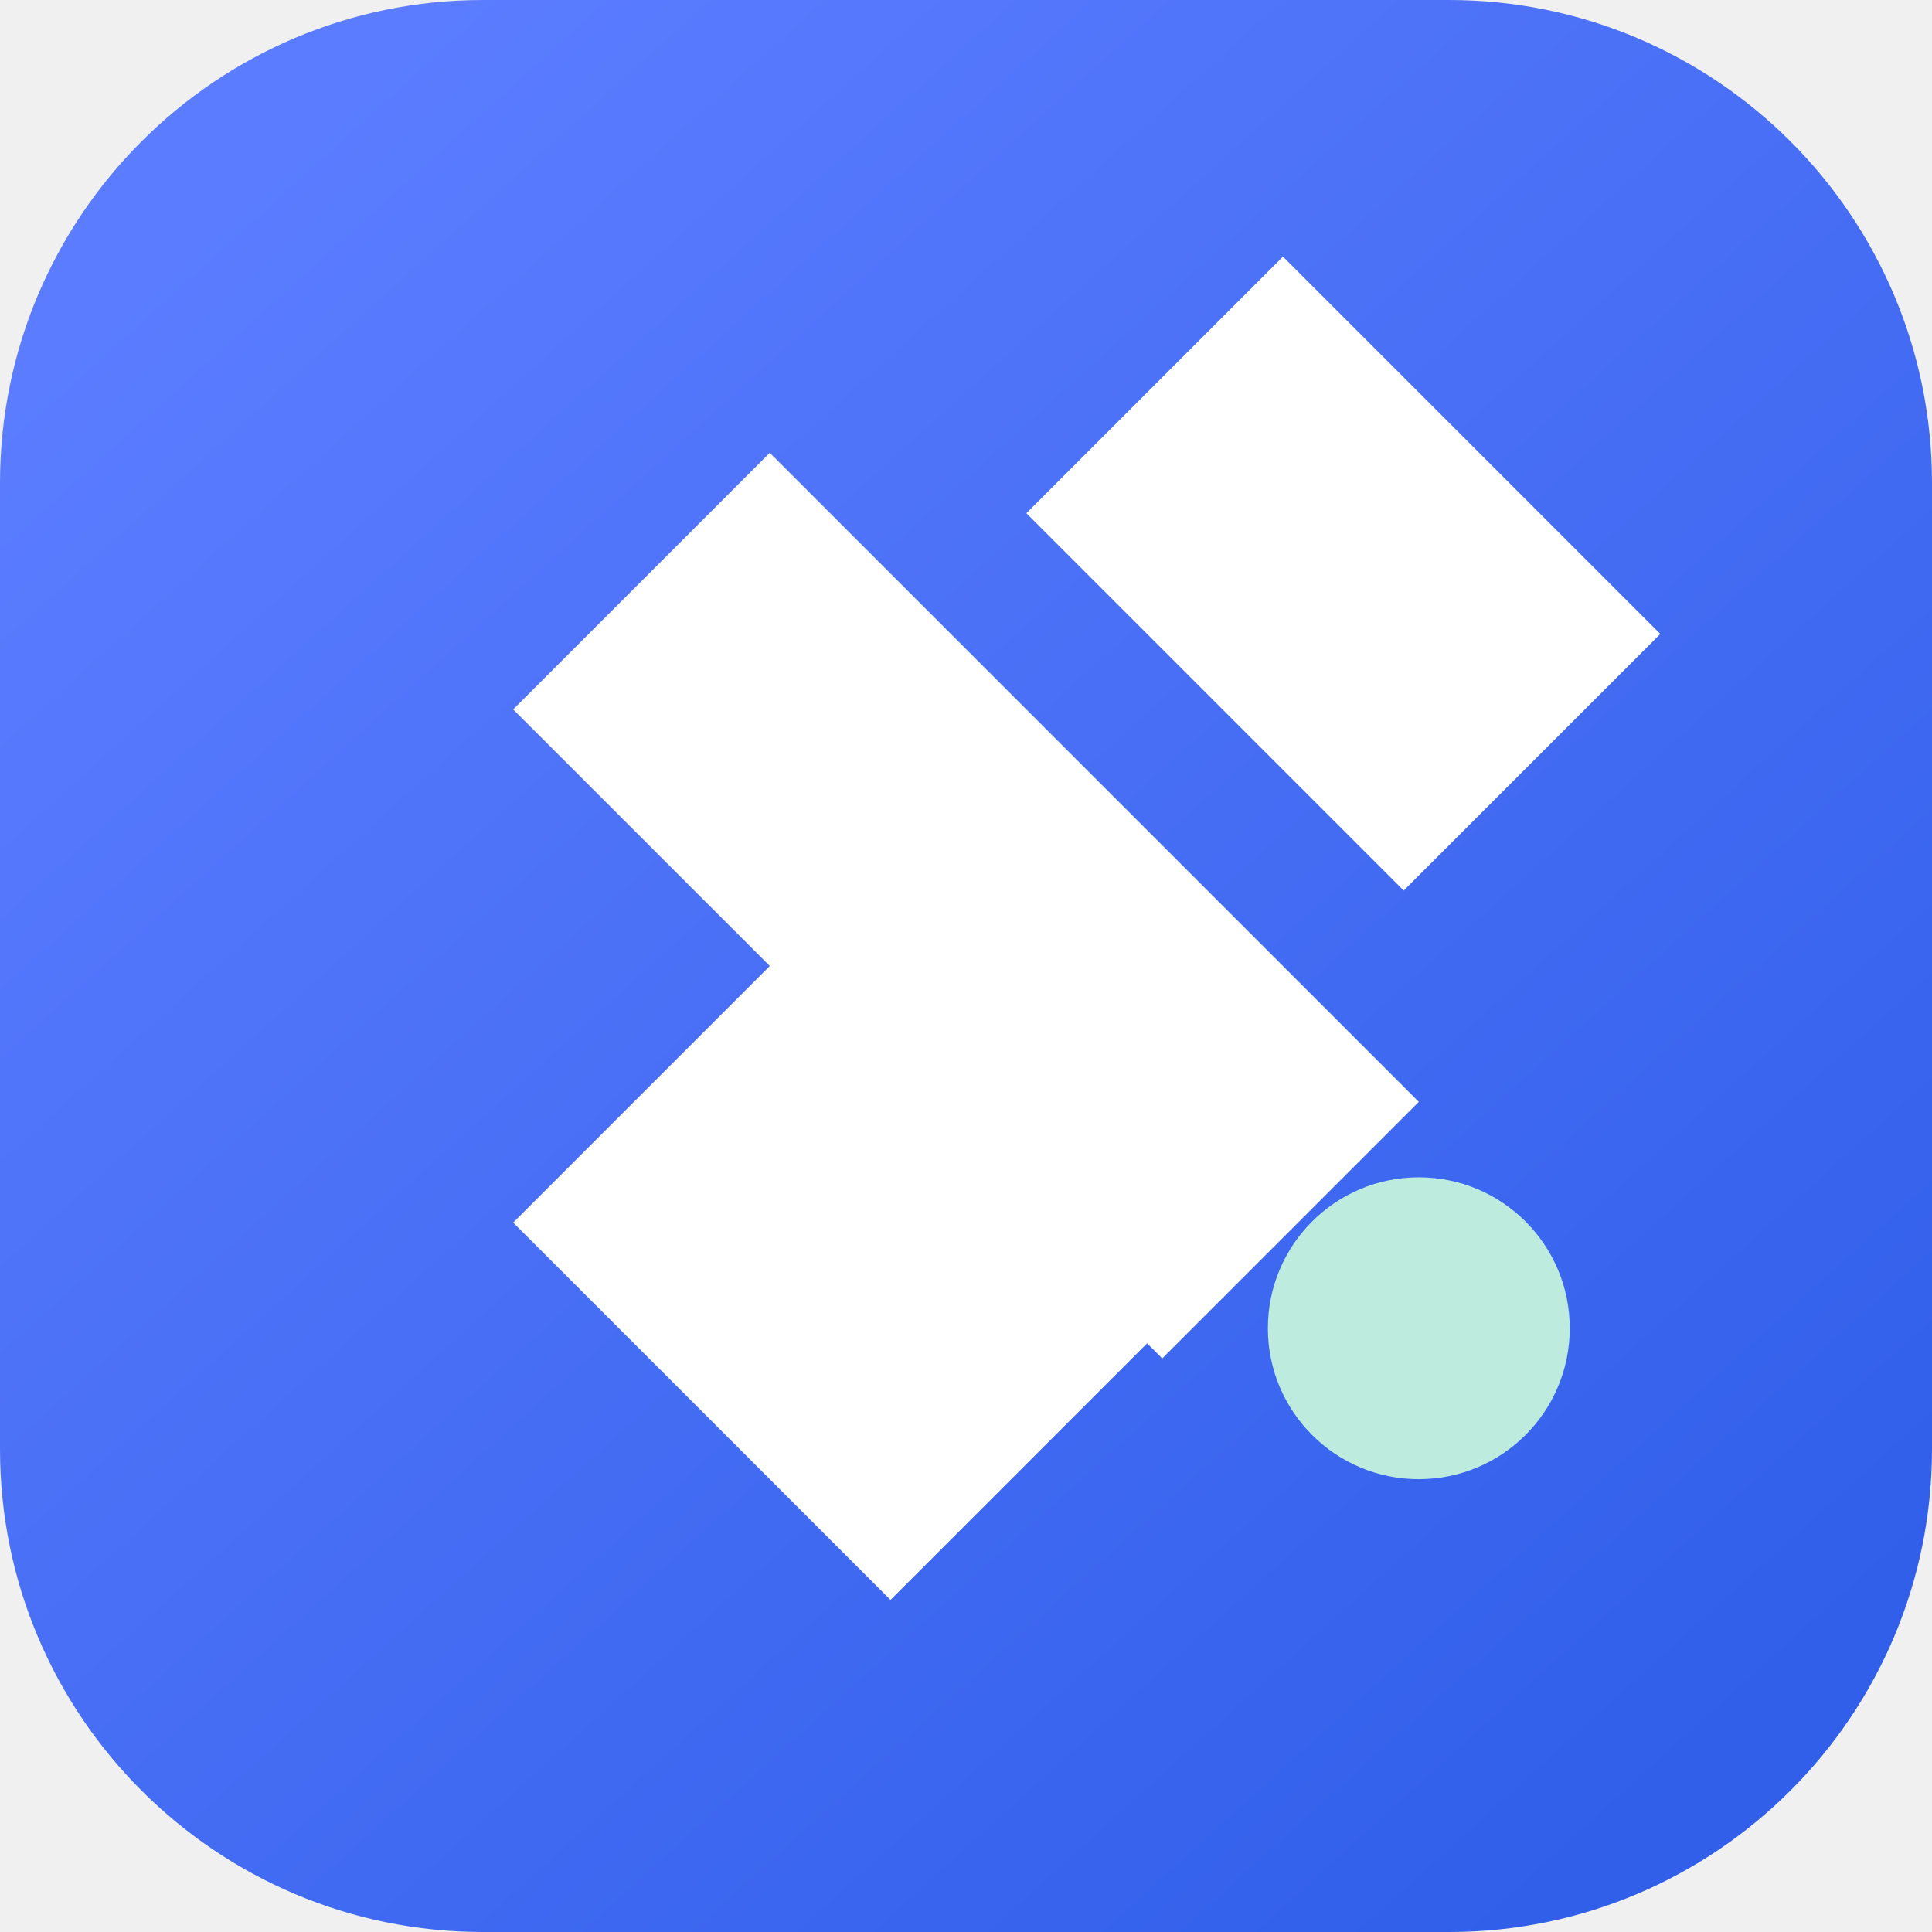
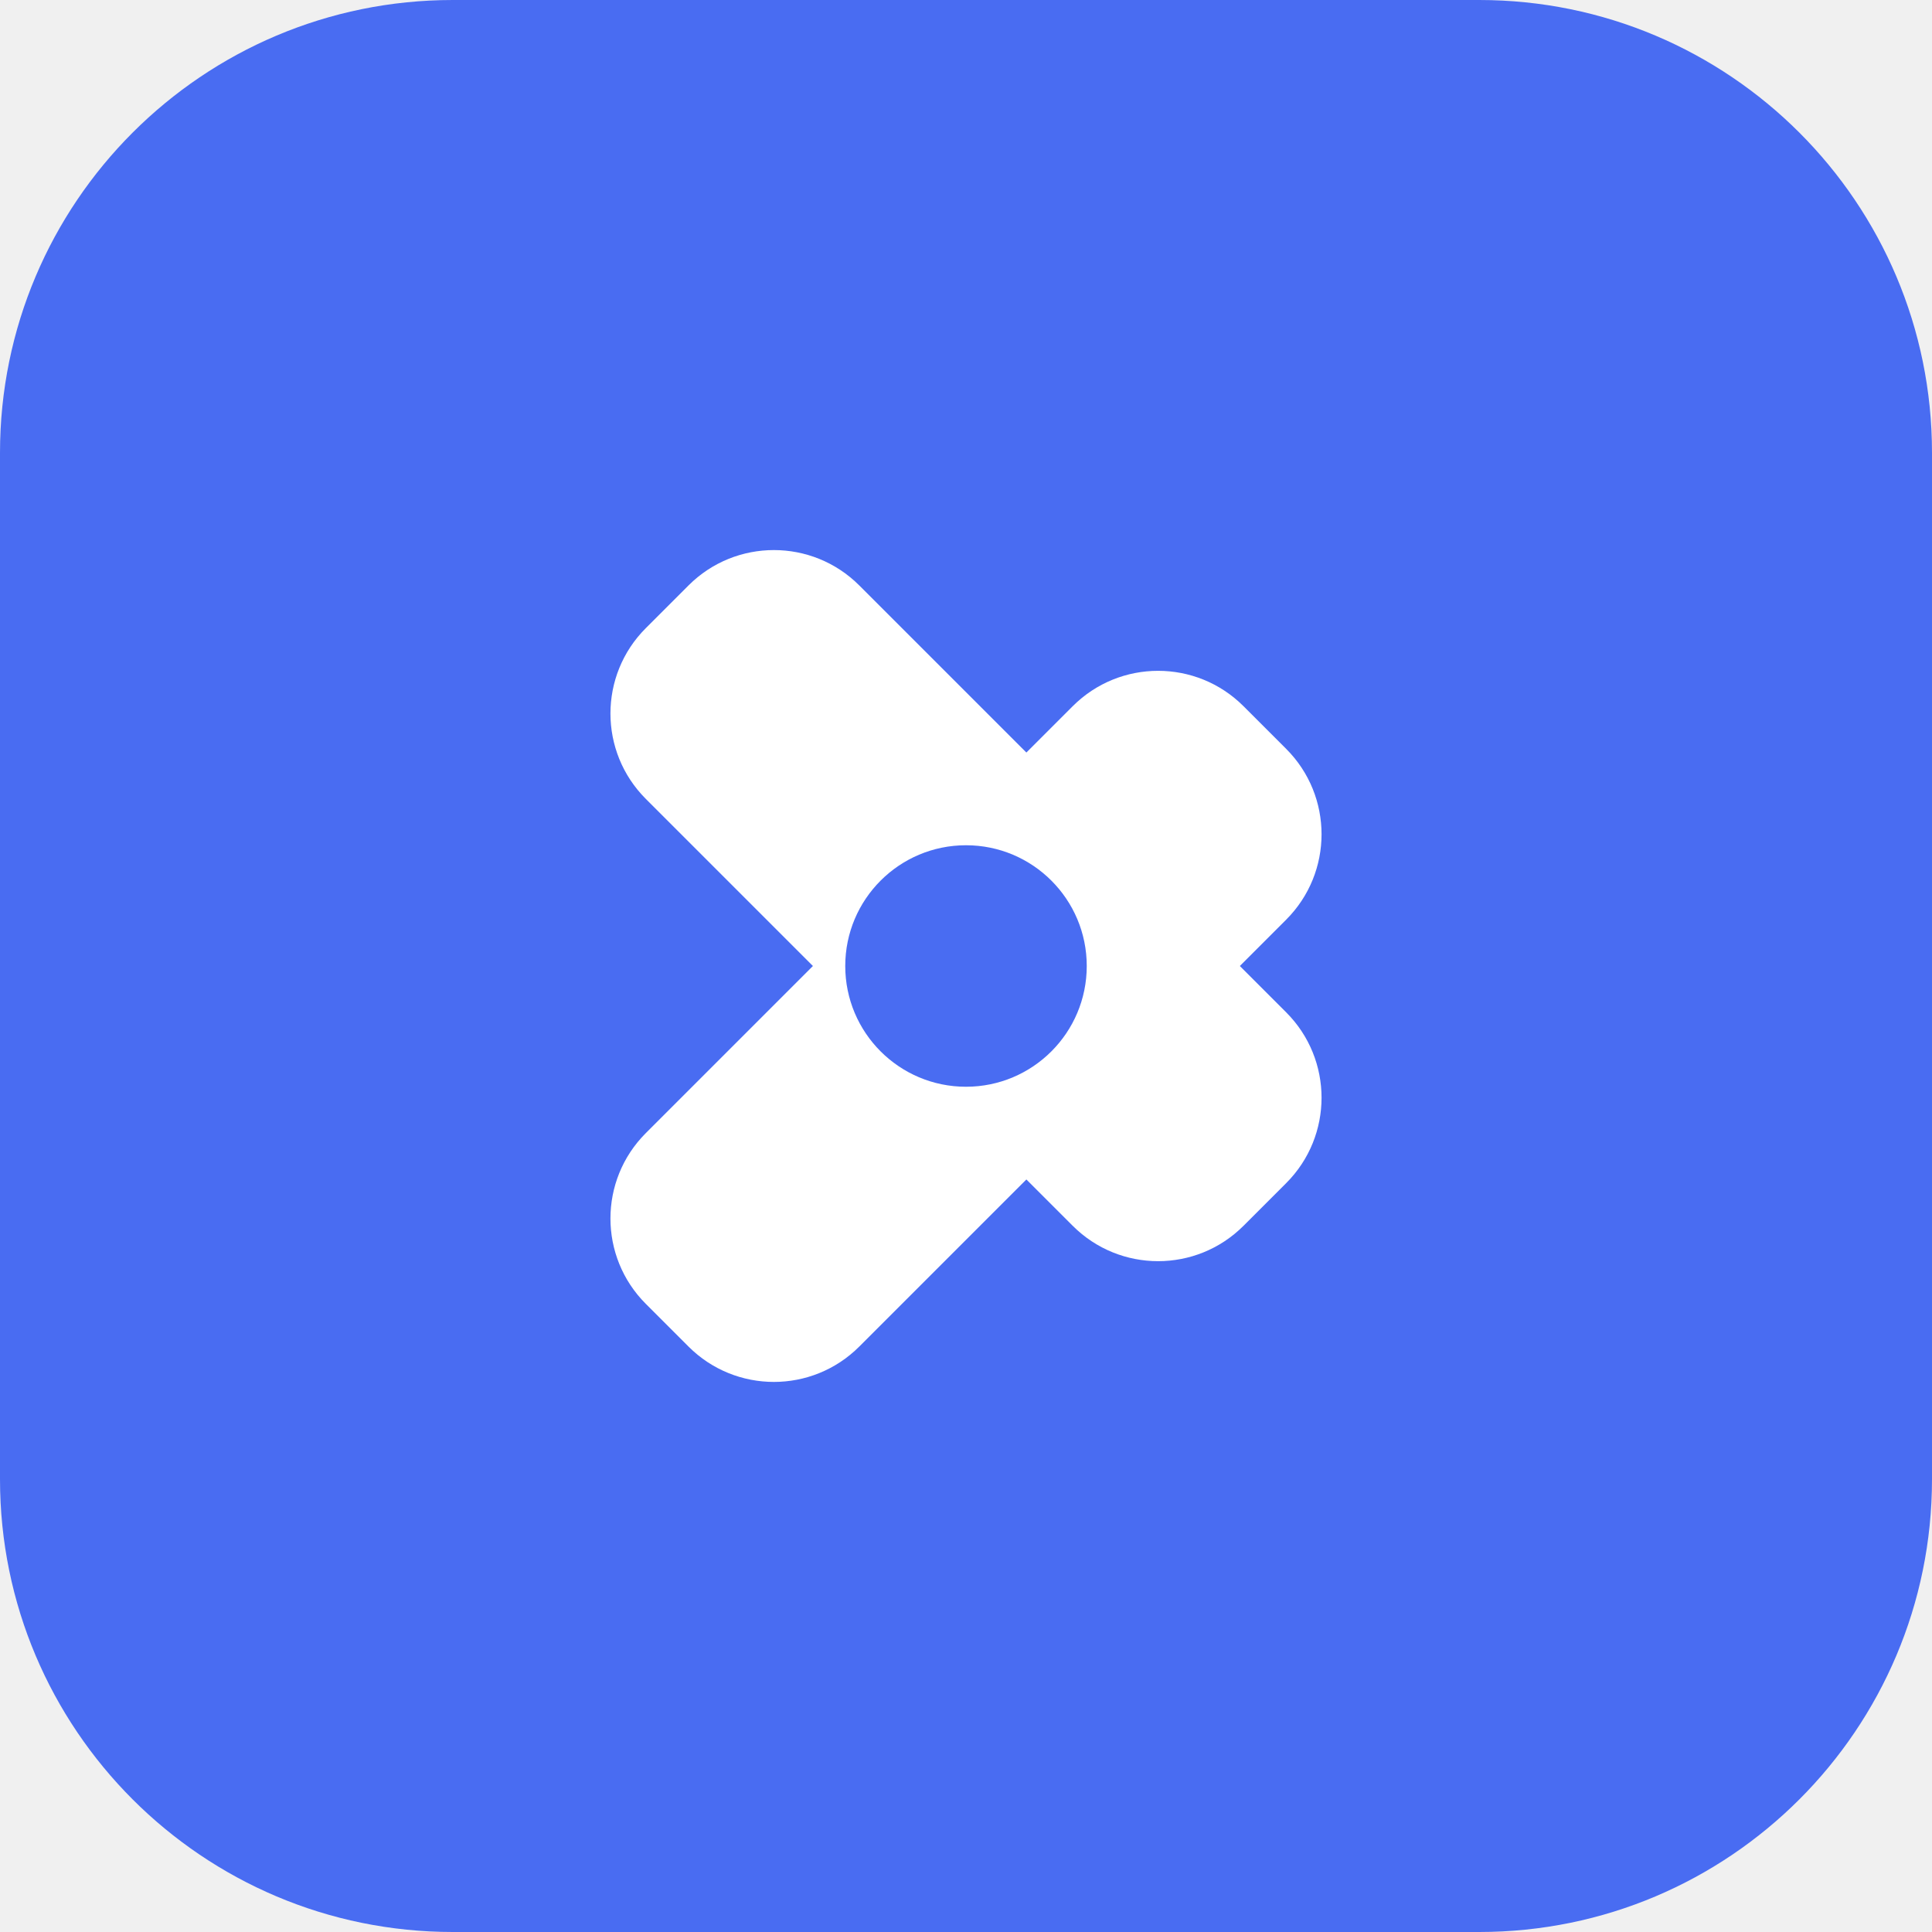
<svg xmlns="http://www.w3.org/2000/svg" viewBox="0 0 64 64">
-   <defs>
-     <linearGradient id="nexus" x1="8" y1="6" x2="56" y2="59" gradientUnits="userSpaceOnUse">
-       <stop stop-color="#5B7CFF" />
-       <stop offset="1" stop-color="#315FEA" />
-     </linearGradient>
-   </defs>
-   <rect width="64" height="64" rx="16" fill="url(#nexus)" />
-   <path d="M17 23.5 25.5 15 47 36.5 38.5 45 17 23.5Zm0 17L25.5 32 38 44.5 29.5 53 17 40.5ZM34 17l8.5-8.5L55 21l-8.5 8.5L34 17Z" fill="white" />
-   <circle cx="47" cy="44" r="5" fill="#BDEBDE" />
+   <rect width="64" height="64" rx="15" fill="#496CF2" />
+   <g fill="#fff">
+     <rect x="18" y="25" width="28" height="10" rx="4" transform="rotate(45 32 30)" />
+     <rect x="18" y="29" width="28" height="10" rx="4" transform="rotate(-45 32 34)" />
+   </g>
+   <circle cx="32" cy="32" r="4" fill="#496CF2" />
</svg>
